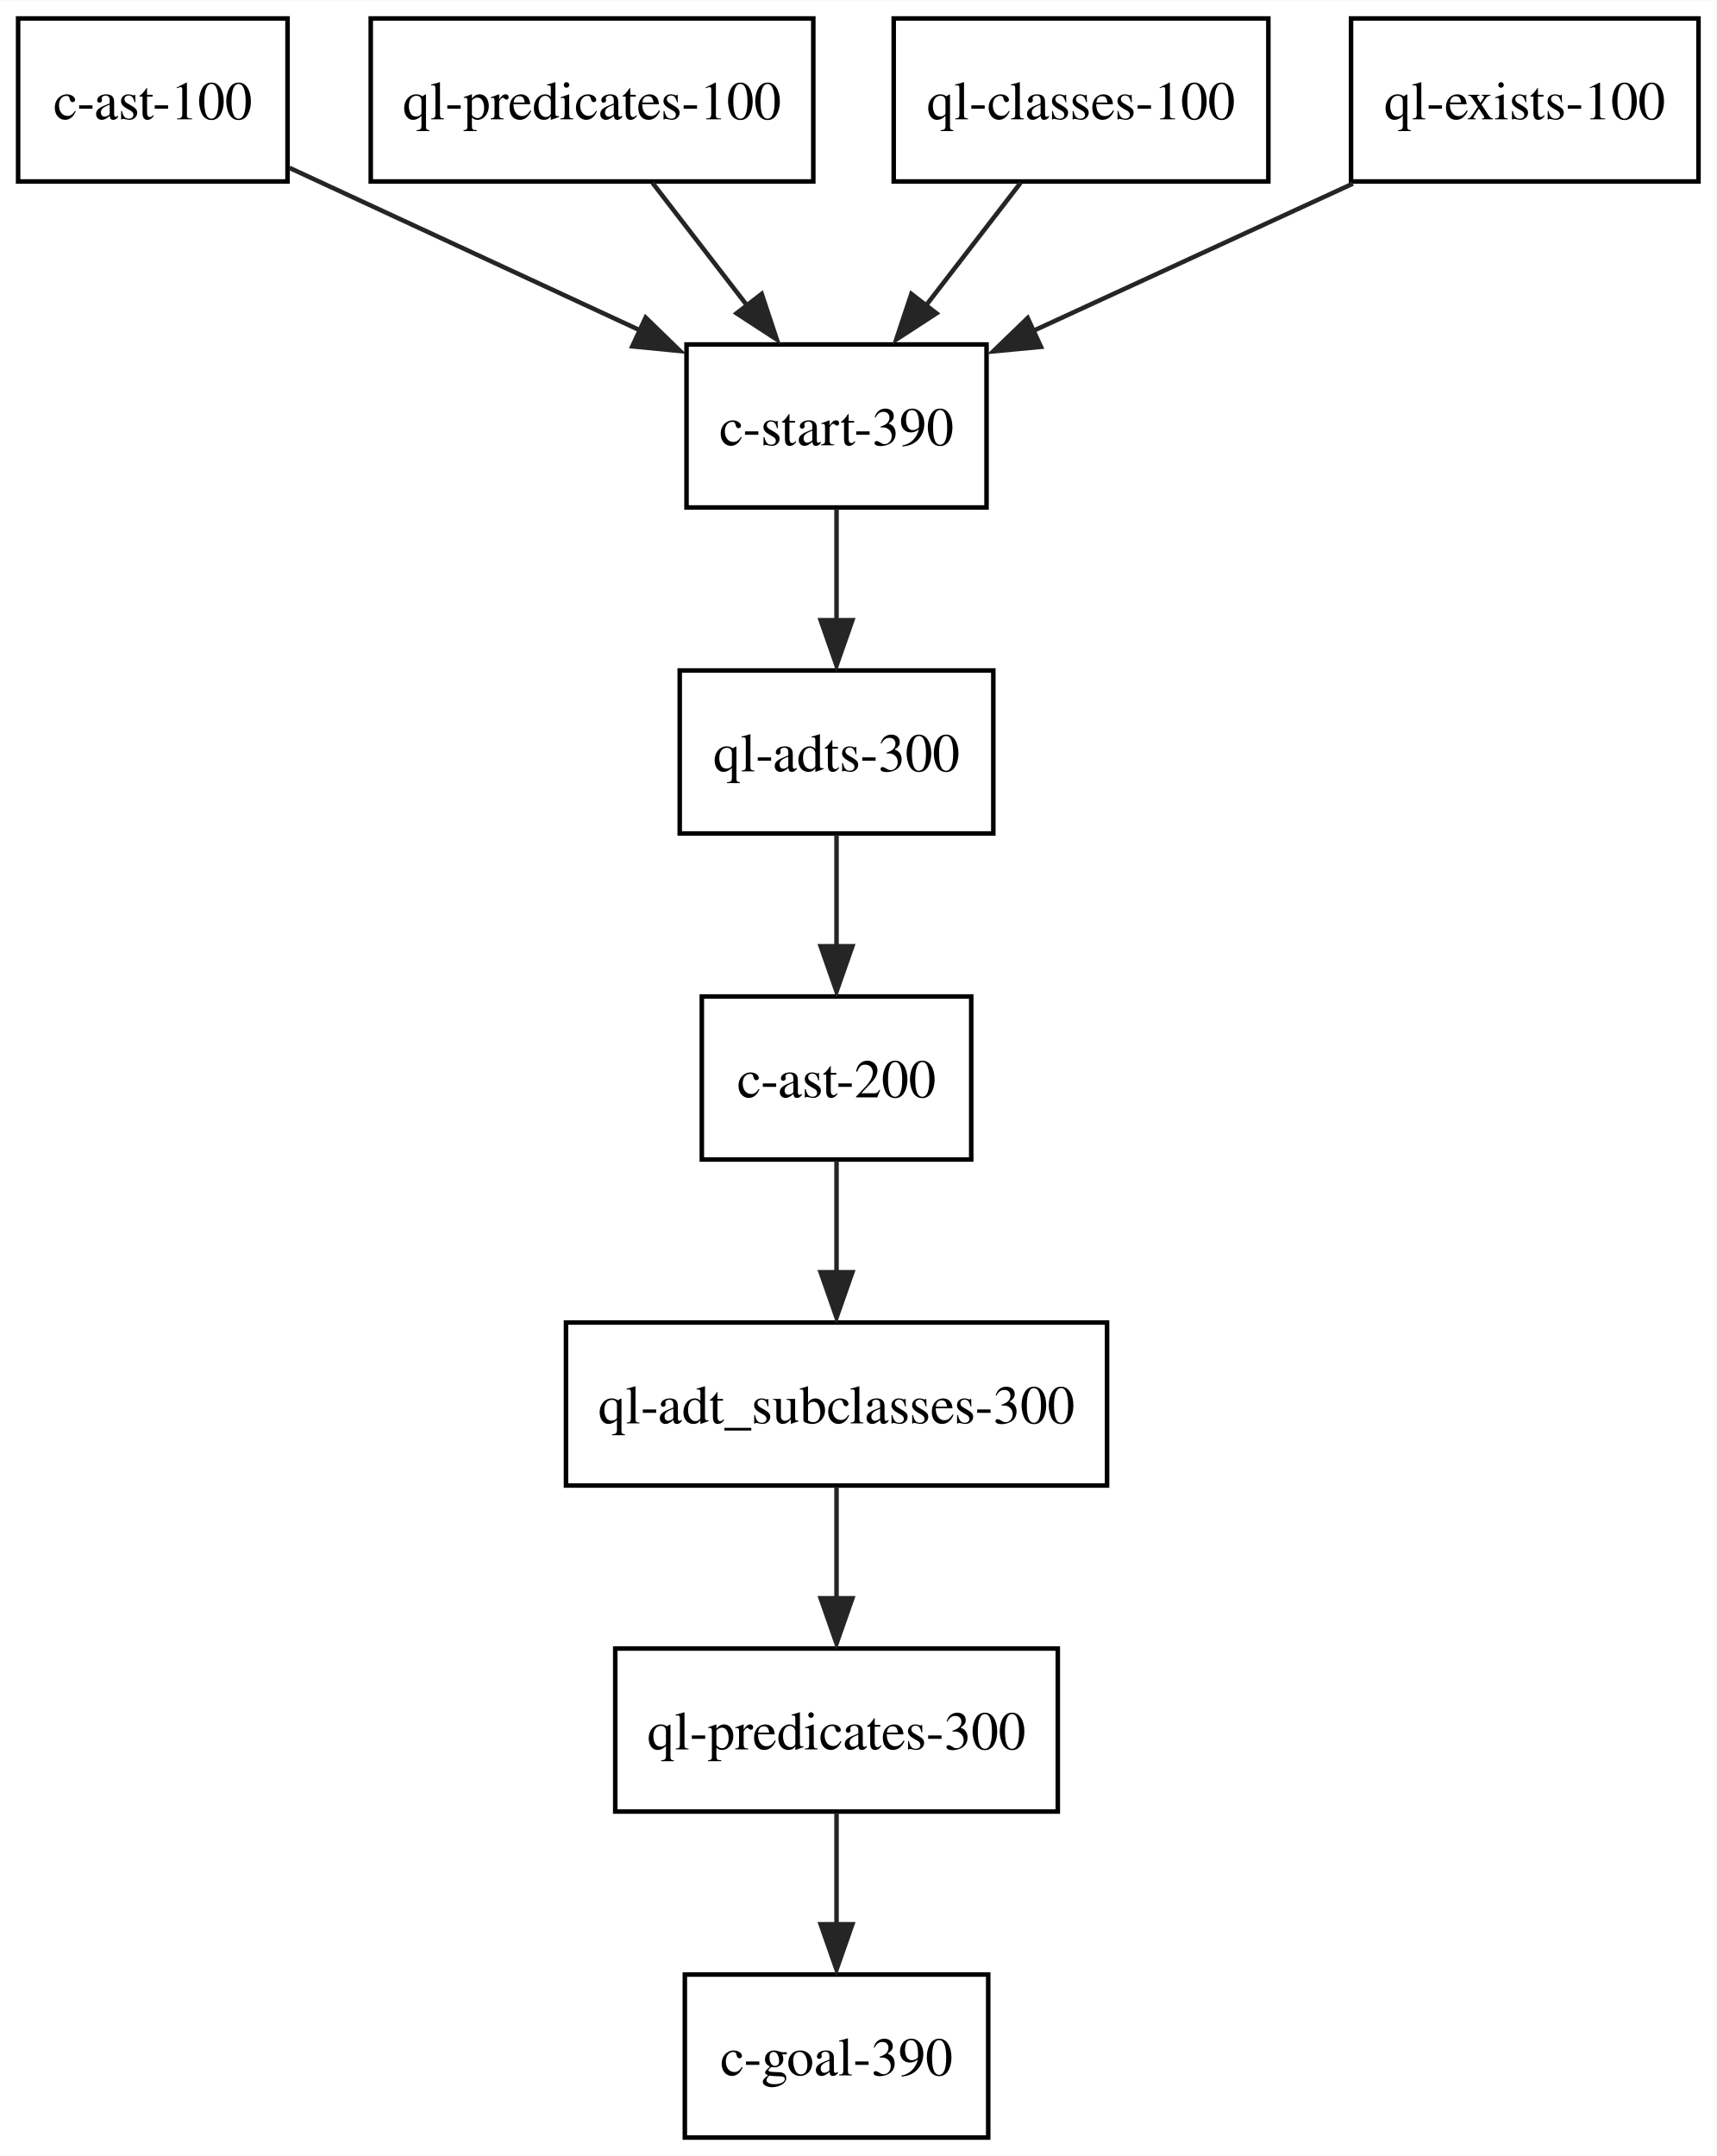
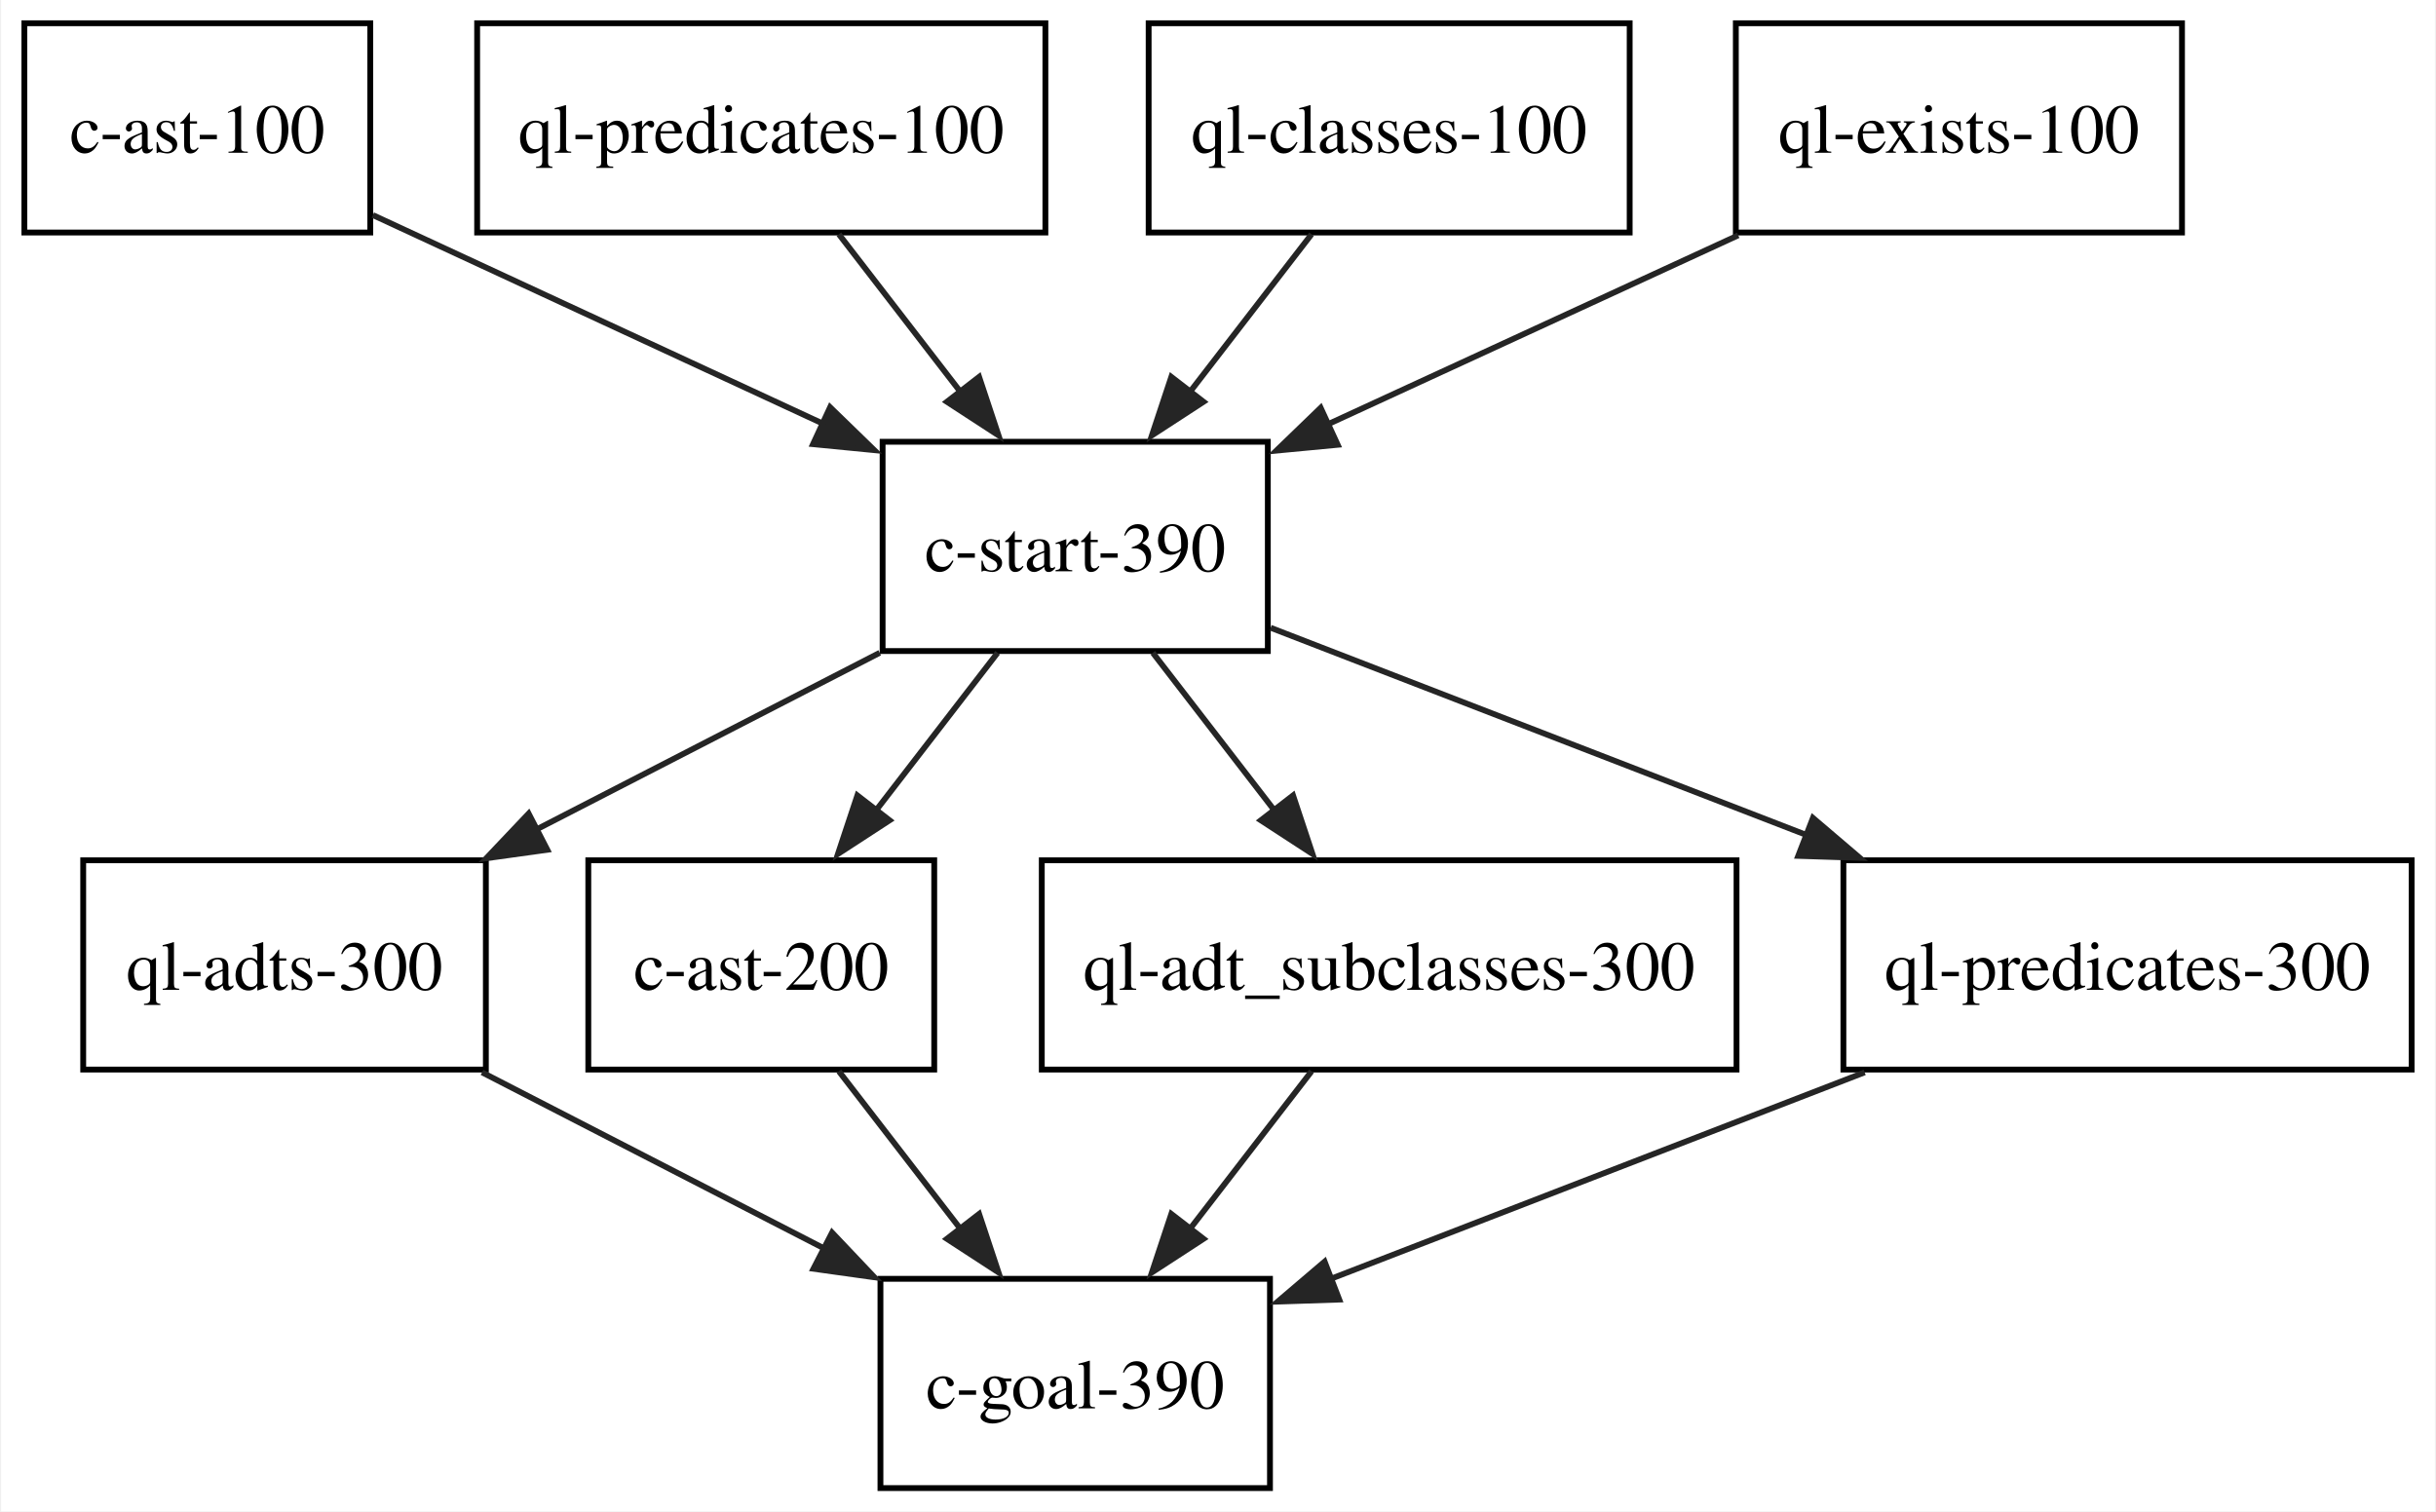
- <svg xmlns="http://www.w3.org/2000/svg" width="379pt" height="476pt" viewBox="0.00 0.00 379.12 476.00">
-   <g id="graph0" class="graph" transform="scale(1 1) rotate(0) translate(4 472)">
-     <polygon fill="white" stroke="none" points="-4,4 -4,-472 375.12,-472 375.12,4 -4,4" />
+ <svg xmlns="http://www.w3.org/2000/svg" width="419pt" height="260pt" viewBox="0.00 0.00 418.62 260.00">
+   <g id="graph0" class="graph" transform="scale(1 1) rotate(0) translate(4 256)">
+     <polygon fill="white" stroke="none" points="-4,4 -4,-256 414.62,-256 414.62,4 -4,4" />
    <g id="node1" class="node">
-       <polygon fill="none" stroke="black" points="59.5,-468 0,-468 0,-432 59.5,-432 59.5,-468" />
-       <text text-anchor="middle" x="29.75" y="-445.73" font-family="Times,serif" font-size="12.00">c-ast-100</text>
+       <polygon fill="none" stroke="black" points="59.5,-252 0,-252 0,-216 59.5,-216 59.5,-252" />
+       <text text-anchor="middle" x="29.75" y="-229.72" font-family="Times,serif" font-size="12.00">c-ast-100</text>
    </g>
    <g id="node2" class="node">
-       <polygon fill="none" stroke="black" points="213.88,-396 147.62,-396 147.62,-360 213.88,-360 213.88,-396" />
-       <text text-anchor="middle" x="180.75" y="-373.73" font-family="Times,serif" font-size="12.00">c-start-390</text>
+       <polygon fill="none" stroke="black" points="213.88,-180 147.62,-180 147.62,-144 213.88,-144 213.88,-180" />
+       <text text-anchor="middle" x="180.75" y="-157.72" font-family="Times,serif" font-size="12.00">c-start-390</text>
    </g>
    <g id="edge1" class="edge">
-       <path fill="none" stroke="#252525" d="M59.94,-435C82.11,-424.73 112.54,-410.62 137.31,-399.14" />
-       <polygon fill="#252525" stroke="#252525" points="138.59,-401.94 146.19,-394.56 135.65,-395.59 138.59,-401.94" />
+       <path fill="none" stroke="#252525" d="M59.94,-219C82.11,-208.73 112.54,-194.62 137.31,-183.14" />
+       <polygon fill="#252525" stroke="#252525" points="138.59,-185.94 146.19,-178.56 135.65,-179.59 138.59,-185.94" />
    </g>
    <g id="node3" class="node">
-       <polygon fill="none" stroke="black" points="215.38,-324 146.12,-324 146.12,-288 215.38,-288 215.38,-324" />
-       <text text-anchor="middle" x="180.75" y="-301.73" font-family="Times,serif" font-size="12.00">ql-adts-300</text>
+       <polygon fill="none" stroke="black" points="79.38,-108 10.12,-108 10.12,-72 79.38,-72 79.38,-108" />
+       <text text-anchor="middle" x="44.75" y="-85.72" font-family="Times,serif" font-size="12.00">ql-adts-300</text>
    </g>
    <g id="edge2" class="edge">
-       <path fill="none" stroke="#252525" d="M180.75,-359.7C180.75,-352.24 180.75,-343.32 180.75,-334.97" />
-       <polygon fill="#252525" stroke="#252525" points="184.25,-335.1 180.75,-325.1 177.25,-335.1 184.25,-335.1" />
-     </g>
-     <g id="node7" class="node">
-       <polygon fill="none" stroke="black" points="210.5,-252 151,-252 151,-216 210.5,-216 210.5,-252" />
-       <text text-anchor="middle" x="180.75" y="-229.72" font-family="Times,serif" font-size="12.00">c-ast-200</text>
-     </g>
-     <g id="edge6" class="edge">
-       <path fill="none" stroke="#252525" d="M180.75,-287.7C180.75,-280.24 180.75,-271.32 180.75,-262.97" />
-       <polygon fill="#252525" stroke="#252525" points="184.25,-263.1 180.75,-253.1 177.25,-263.1 184.25,-263.1" />
+       <path fill="none" stroke="#252525" d="M147.13,-143.7C129.31,-134.53 107.22,-123.16 88.13,-113.33" />
+       <polygon fill="#252525" stroke="#252525" points="89.95,-109.81 79.45,-108.35 86.74,-116.04 89.95,-109.81" />
    </g>
    <g id="node4" class="node">
-       <polygon fill="none" stroke="black" points="175.62,-468 77.88,-468 77.88,-432 175.62,-432 175.62,-468" />
-       <text text-anchor="middle" x="126.75" y="-445.73" font-family="Times,serif" font-size="12.00">ql-predicates-100</text>
+       <polygon fill="none" stroke="black" points="156.5,-108 97,-108 97,-72 156.5,-72 156.5,-108" />
+       <text text-anchor="middle" x="126.75" y="-85.72" font-family="Times,serif" font-size="12.00">c-ast-200</text>
    </g>
    <g id="edge3" class="edge">
-       <path fill="none" stroke="#252525" d="M140.1,-431.7C146.38,-423.56 153.99,-413.69 160.92,-404.7" />
-       <polygon fill="#252525" stroke="#252525" points="164.22,-407.16 167.56,-397.1 158.68,-402.88 164.22,-407.16" />
+       <path fill="none" stroke="#252525" d="M167.4,-143.7C161.12,-135.56 153.51,-125.69 146.58,-116.7" />
+       <polygon fill="#252525" stroke="#252525" points="148.82,-114.88 139.94,-109.1 143.28,-119.16 148.82,-114.88" />
    </g>
    <g id="node5" class="node">
-       <polygon fill="none" stroke="black" points="276.12,-468 193.38,-468 193.38,-432 276.12,-432 276.12,-468" />
-       <text text-anchor="middle" x="234.75" y="-445.73" font-family="Times,serif" font-size="12.00">ql-classes-100</text>
+       <polygon fill="none" stroke="black" points="294.5,-108 175,-108 175,-72 294.5,-72 294.5,-108" />
+       <text text-anchor="middle" x="234.75" y="-85.72" font-family="Times,serif" font-size="12.00">ql-adt_subclasses-300</text>
    </g>
    <g id="edge4" class="edge">
-       <path fill="none" stroke="#252525" d="M221.4,-431.7C215.12,-423.56 207.51,-413.69 200.58,-404.7" />
-       <polygon fill="#252525" stroke="#252525" points="202.82,-402.88 193.94,-397.1 197.28,-407.16 202.82,-402.88" />
+       <path fill="none" stroke="#252525" d="M194.1,-143.7C200.38,-135.56 207.99,-125.69 214.92,-116.7" />
+       <polygon fill="#252525" stroke="#252525" points="218.22,-119.16 221.56,-109.1 212.68,-114.88 218.22,-119.16" />
    </g>
    <g id="node6" class="node">
-       <polygon fill="none" stroke="black" points="371.12,-468 294.38,-468 294.38,-432 371.12,-432 371.12,-468" />
-       <text text-anchor="middle" x="332.75" y="-445.73" font-family="Times,serif" font-size="12.00">ql-exists-100</text>
+       <polygon fill="none" stroke="black" points="410.62,-108 312.88,-108 312.88,-72 410.62,-72 410.62,-108" />
+       <text text-anchor="middle" x="361.75" y="-85.72" font-family="Times,serif" font-size="12.00">ql-predicates-300</text>
    </g>
    <g id="edge5" class="edge">
-       <path fill="none" stroke="#252525" d="M294.79,-431.52C273.36,-421.65 246.5,-409.28 224.23,-399.02" />
-       <polygon fill="#252525" stroke="#252525" points="225.9,-395.48 215.35,-394.48 222.97,-401.84 225.9,-395.48" />
-     </g>
-     <g id="node8" class="node">
-       <polygon fill="none" stroke="black" points="240.5,-180 121,-180 121,-144 240.5,-144 240.5,-180" />
-       <text text-anchor="middle" x="180.75" y="-157.72" font-family="Times,serif" font-size="12.00">ql-adt_subclasses-300</text>
-     </g>
-     <g id="edge7" class="edge">
-       <path fill="none" stroke="#252525" d="M180.75,-215.7C180.75,-208.24 180.75,-199.32 180.75,-190.97" />
-       <polygon fill="#252525" stroke="#252525" points="184.25,-191.1 180.75,-181.1 177.25,-191.1 184.25,-191.1" />
-     </g>
-     <g id="node9" class="node">
-       <polygon fill="none" stroke="black" points="229.62,-108 131.88,-108 131.88,-72 229.62,-72 229.62,-108" />
-       <text text-anchor="middle" x="180.75" y="-85.72" font-family="Times,serif" font-size="12.00">ql-predicates-300</text>
-     </g>
-     <g id="edge8" class="edge">
-       <path fill="none" stroke="#252525" d="M180.75,-143.7C180.75,-136.24 180.75,-127.32 180.75,-118.97" />
-       <polygon fill="#252525" stroke="#252525" points="184.25,-119.1 180.75,-109.1 177.25,-119.1 184.25,-119.1" />
+       <path fill="none" stroke="#252525" d="M214.37,-148C240.27,-137.98 276.63,-123.92 306.75,-112.27" />
+       <polygon fill="#252525" stroke="#252525" points="307.64,-115.29 315.7,-108.42 305.11,-108.76 307.64,-115.29" />
    </g>
    <g id="node10" class="node">
      <polygon fill="none" stroke="black" points="214.25,-36 147.25,-36 147.25,0 214.25,0 214.25,-36" />
      <text text-anchor="middle" x="180.75" y="-13.72" font-family="Times,serif" font-size="12.00">c-goal-390</text>
    </g>
    <g id="edge9" class="edge">
-       <path fill="none" stroke="#252525" d="M180.75,-71.7C180.75,-64.24 180.75,-55.32 180.75,-46.97" />
-       <polygon fill="#252525" stroke="#252525" points="184.25,-47.1 180.75,-37.1 177.25,-47.1 184.25,-47.1" />
+       <path fill="none" stroke="#252525" d="M78.72,-71.52C96.54,-62.34 118.56,-51.01 137.58,-41.22" />
+       <polygon fill="#252525" stroke="#252525" points="138.93,-43.95 146.22,-36.26 135.72,-37.73 138.93,-43.95" />
+     </g>
+     <g id="edge10" class="edge">
+       <path fill="none" stroke="#252525" d="M140.1,-71.7C146.38,-63.56 153.99,-53.69 160.92,-44.7" />
+       <polygon fill="#252525" stroke="#252525" points="164.22,-47.16 167.56,-37.1 158.68,-42.88 164.22,-47.16" />
+     </g>
+     <g id="edge11" class="edge">
+       <path fill="none" stroke="#252525" d="M221.4,-71.7C215.12,-63.56 207.51,-53.69 200.58,-44.7" />
+       <polygon fill="#252525" stroke="#252525" points="202.82,-42.88 193.94,-37.1 197.28,-47.16 202.82,-42.88" />
+     </g>
+     <g id="edge12" class="edge">
+       <path fill="none" stroke="#252525" d="M316.54,-71.52C288.5,-60.67 252.65,-46.81 224.82,-36.04" />
+       <polygon fill="#252525" stroke="#252525" points="226.17,-32.43 215.58,-32.08 223.65,-38.96 226.17,-32.43" />
+     </g>
+     <g id="node7" class="node">
+       <polygon fill="none" stroke="black" points="175.62,-252 77.88,-252 77.88,-216 175.62,-216 175.62,-252" />
+       <text text-anchor="middle" x="126.75" y="-229.72" font-family="Times,serif" font-size="12.00">ql-predicates-100</text>
+     </g>
+     <g id="edge6" class="edge">
+       <path fill="none" stroke="#252525" d="M140.1,-215.7C146.38,-207.56 153.99,-197.69 160.92,-188.7" />
+       <polygon fill="#252525" stroke="#252525" points="164.22,-191.16 167.56,-181.1 158.68,-186.88 164.22,-191.16" />
+     </g>
+     <g id="node8" class="node">
+       <polygon fill="none" stroke="black" points="276.12,-252 193.38,-252 193.38,-216 276.12,-216 276.12,-252" />
+       <text text-anchor="middle" x="234.75" y="-229.72" font-family="Times,serif" font-size="12.00">ql-classes-100</text>
+     </g>
+     <g id="edge7" class="edge">
+       <path fill="none" stroke="#252525" d="M221.4,-215.7C215.12,-207.56 207.51,-197.69 200.58,-188.7" />
+       <polygon fill="#252525" stroke="#252525" points="202.82,-186.88 193.94,-181.1 197.28,-191.16 202.82,-186.88" />
+     </g>
+     <g id="node9" class="node">
+       <polygon fill="none" stroke="black" points="371.12,-252 294.38,-252 294.38,-216 371.12,-216 371.12,-252" />
+       <text text-anchor="middle" x="332.75" y="-229.72" font-family="Times,serif" font-size="12.00">ql-exists-100</text>
+     </g>
+     <g id="edge8" class="edge">
+       <path fill="none" stroke="#252525" d="M294.79,-215.52C273.36,-205.65 246.5,-193.28 224.23,-183.02" />
+       <polygon fill="#252525" stroke="#252525" points="225.9,-179.48 215.35,-178.48 222.97,-185.84 225.9,-179.48" />
    </g>
  </g>
</svg>
